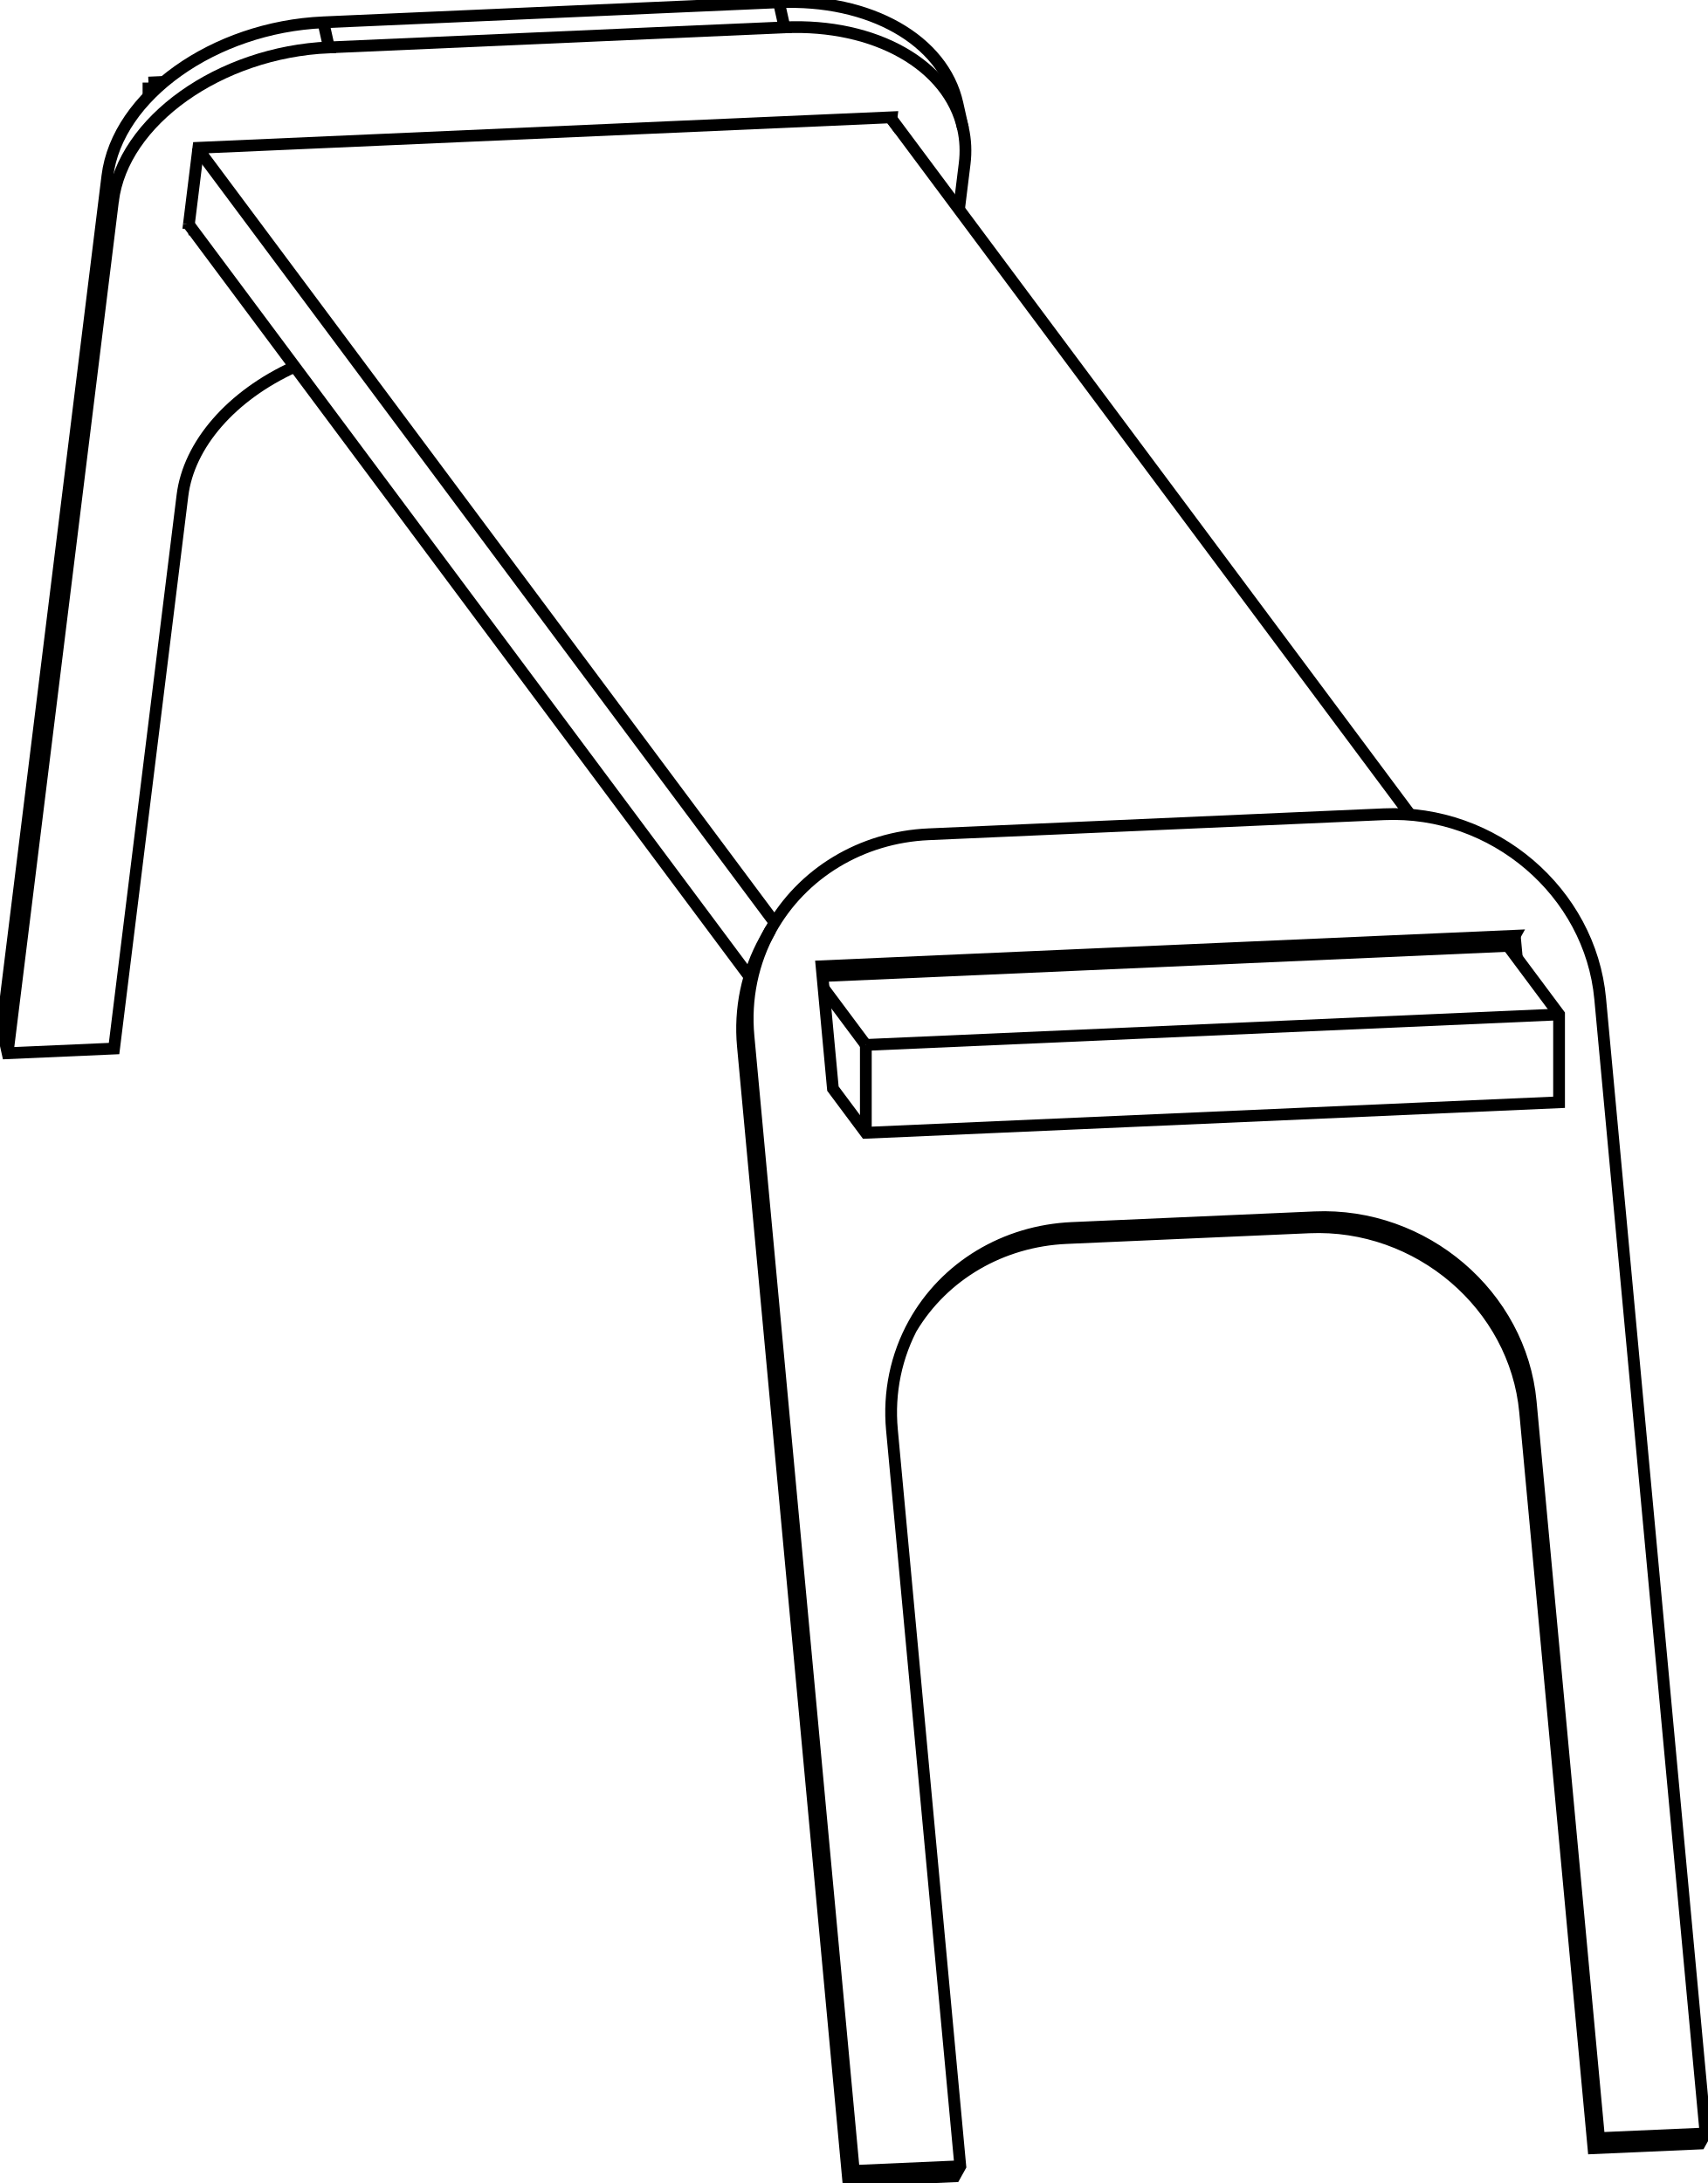
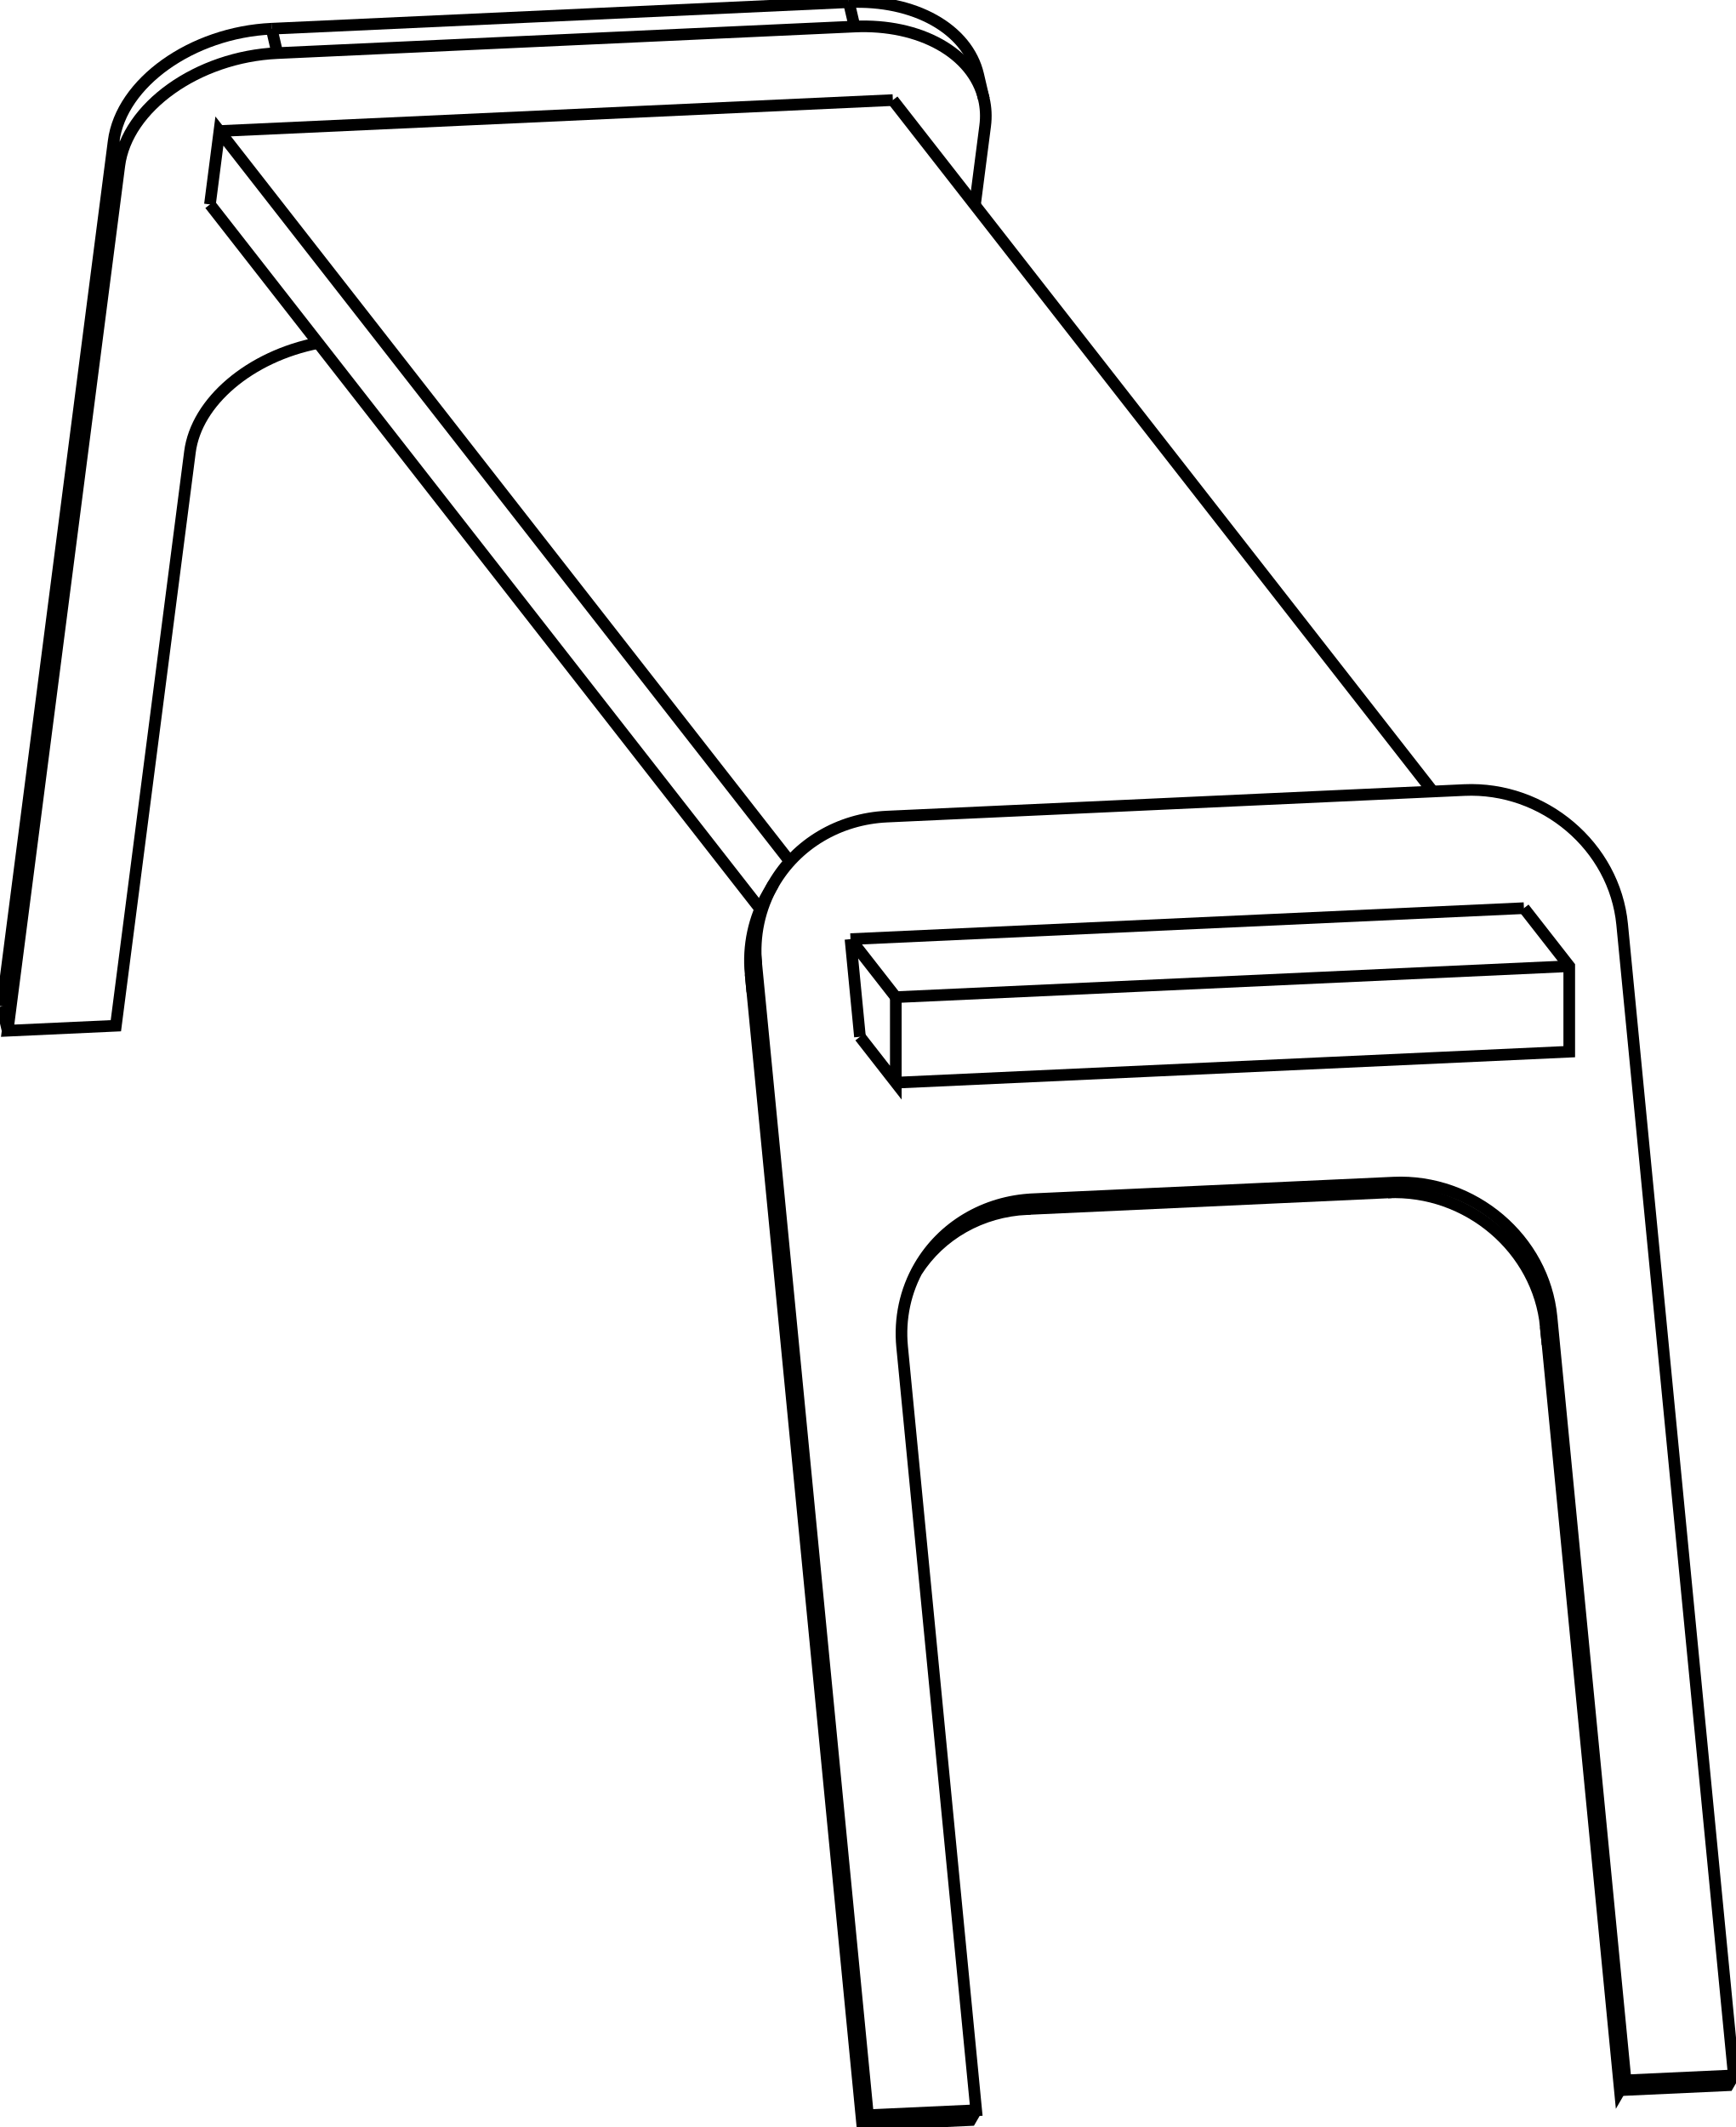
- <svg xmlns="http://www.w3.org/2000/svg" version="1.1" viewBox="-424.158 -500.945 848.316 1084.537" fill="none" stroke="black" stroke-width="0.6%" vector-effect="non-scaling-stroke">
-   <path d="M -330.331 -389.358 L -51.79 -15.683" />
-   <path d="M -39.283 -42.556 L -325.702 -426.799 L -325.613 -427.517 L 18.785 -442.669 L 18.697 -441.951 L 18.181 -442.643" />
-   <path d="M -330.331 -389.358 L -325.702 -426.799" />
-   <path d="M 28.58 159.071 A 100 94.811 29.036 0 1 105.673 114.126 L 226.213 108.823 A 100 94.811 29.036 0 1 333.522 200.454 L 367.49 566.304 L 420.38 563.977 L 423.158 558.974 L 370.813 -4.796 A 100 94.811 209.036 0 0 263.504 -96.427 L 37.185 -86.47 A 100 94.811 209.036 0 0 -41.337 -39.045 L -44.115 -34.041 A 100 94.811 209.036 0 0 -55.082 18.823 L -2.738 582.593 L 50.152 580.266 L 52.93 575.262 L 18.961 209.412 A 100 94.811 29.036 0 1 29.929 156.547 A 100 94.811 29.036 0 1 108.451 109.122 L 228.991 103.819 A 100 94.811 29.036 0 1 336.3 195.45 L 370.268 561.301 L 423.158 558.974" />
-   <path d="M 325.613 -31.047 L -15.556 -16.037" />
-   <path d="M 325.702 -30.09 L 325.613 -31.047 L 328.391 -36.05 L -16.008 -20.899 L -14.993 -9.969 L -10.363 39.893 L 5.995 61.838 L 350.393 46.686 L 350.393 3.034 L 329.406 -25.121 L 325.702 -30.09 L 325.009 -31.02" />
-   <path d="M 5.995 18.186 L -14.993 -9.969" />
-   <path d="M -347.471 -456.004 L -350.393 -459.924" />
-   <path d="M 5.995 18.186 L 350.393 3.034" />
-   <path d="M 276.445 -96.17 L 18.697 -441.951" />
-   <path d="M -342.714 -460.261 L -350.393 -459.924" />
-   <path d="M -277.73 -318.791 A 100 70.516 347.429 0 0 -333.522 -254.73 L -367.49 19.981 L -420.38 22.308 L -423.158 9.851 L -370.813 -413.474 A 100 70.516 167.429 0 1 -263.504 -489.858 L -37.185 -499.815 A 100 70.516 167.429 0 1 51.508 -449.524 L 54.286 -437.067 A 100 70.516 167.429 0 1 55.082 -419.632 L 52.273 -396.907" />
-   <path d="M -420.38 22.308 L -368.036 -401.017 L -370.813 -413.474" />
-   <path d="M -368.036 -401.017 A 100 70.516 167.429 0 1 -260.726 -477.401 L -263.504 -489.858" />
-   <path d="M -260.726 -477.401 L -34.407 -487.358 L -37.185 -499.815" />
-   <path d="M -34.407 -487.358 A 100 70.516 167.429 0 1 54.286 -437.067" />
-   <path d="M -330.625 -386.986 L -330.331 -389.358" />
-   <path d="M -328.629 -387.074 L -330.625 -386.986" />
-   <path d="M 367.49 566.304 L 370.268 561.301" />
-   <path d="M -41.337 -39.045 A 100 94.811 209.036 0 0 -52.305 13.82 L 0.04 577.589 L 52.93 575.262" />
-   <path d="M -2.738 582.593 L 0.04 577.589" />
-   <path d="M 329.406 -25.121 L 328.391 -36.05" />
-   <path d="M 5.995 61.838 L 5.995 18.186" />
-   <path d="M -350.393 -453.099 L -350.393 -459.924" />
-   <path d="M 105.673 114.126 L 108.451 109.122" />
-   <path d="M 226.213 108.823 L 228.991 103.819" />
-   <path d="M 333.522 200.454 L 336.3 195.45" />
-   <path d="M -55.082 18.823 L -52.305 13.82" />
+ <svg xmlns="http://www.w3.org/2000/svg" version="1.1" viewBox="-443.169 -502.154 886.337 1085.809" fill="none" stroke="black" stroke-width="0.6%" vector-effect="non-scaling-stroke">
+   <path d="M -358.138 -469.829 L -358.026 -469.686" />
+   <path d="M -358.138 -469.608 L -358.138 -469.829" />
+   <path d="M 14.258 50.537 L 358.138 34.727 L 358.138 -8.929 L 334.998 -38.55" />
+   <path d="M -4.044 27.108 L 14.258 50.537 L 14.258 6.881 L 358.138 -8.929" />
+   <path d="M -335.965 -397.79 L -54.976 -38.091" />
+   <path d="M -9.721 -501.048 A 75 52.812 166.873 0 1 56.337 -464.007 L 59.239 -451.561 A 75 52.812 166.873 0 1 59.888 -437.916 L 54.658 -397.418" />
+   <path d="M -304.475 -487.496 L -9.721 -501.048" />
+   <path d="M -442.169 11.563 L -385.145 -430.035 A 75 52.812 166.873 0 1 -304.475 -487.496" />
+   <path d="M -357.799 -469.845 L -358.138 -469.829" />
+   <path d="M -280.71 -327.056 A 75 52.812 346.873 0 0 -346.178 -271.428 L -384 21.469 L -439.266 24.01 L -382.243 -417.589 A 75 52.812 166.873 0 1 -301.572 -475.05 L -6.818 -488.601 A 75 52.812 166.873 0 1 59.239 -451.561" />
+   <path d="M -335.965 -397.79 L -331.128 -435.253 L -39.843 -62.375" />
+   <path d="M 12.751 -451.063 L -331.128 -435.253" />
+   <path d="M 288.475 -98.105 L 12.751 -451.063" />
+   <path d="M 24.86 146.955 A 75 71.007 30.058 0 1 81.286 115.047 L 84.189 110.032 L 268.41 101.562 A 75 71.007 30.058 0 1 349.081 170.124 L 386.902 559.853 L 442.169 557.312 L 385.145 -30.279 A 75 71.007 210.058 0 0 304.475 -98.841 L 9.721 -85.29 A 75 71.007 210.058 0 0 -48.21 -50.906 L -51.113 -45.89 A 75 71.007 210.058 0 0 -59.888 -4.936 L -56.985 -9.952 L 0.038 577.639 L 55.304 575.098 L 17.483 185.37 A 75 71.007 30.058 0 1 26.258 144.416 A 75 71.007 30.058 0 1 84.189 110.032" />
+   <path d="M 81.286 115.047 L 265.507 106.578 L 268.41 101.562" />
+   <path d="M -2.864 582.655 L 52.402 580.114 L 55.304 575.098" />
+   <path d="M 265.507 106.578 A 75 71.007 30.058 0 1 346.178 175.14 L 349.081 170.124" />
+   <path d="M -59.888 -4.936 L -2.864 582.655 L 0.038 577.639" />
+   <path d="M 346.178 175.14 L 384 564.869 L 386.902 559.853" />
+   <path d="M 384 564.869 L 439.266 562.328 L 442.169 557.312" />
+   <path d="M -48.21 -50.906 A 75 71.007 210.058 0 0 -56.985 -9.952" />
+   <path d="M -8.881 -22.74 L 334.998 -38.55" />
+   <path d="M -8.881 -22.74 L -4.044 27.108" />
+   <path d="M -8.881 -22.74 L 14.258 6.881" />
+   <path d="M -439.266 24.01 L -442.169 11.563" />
+   <path d="M -6.818 -488.601 L -9.721 -501.048" />
+   <path d="M -301.572 -475.05 L -304.475 -487.496" />
+   <path d="M -382.243 -417.589 L -385.145 -430.035" />
</svg>
